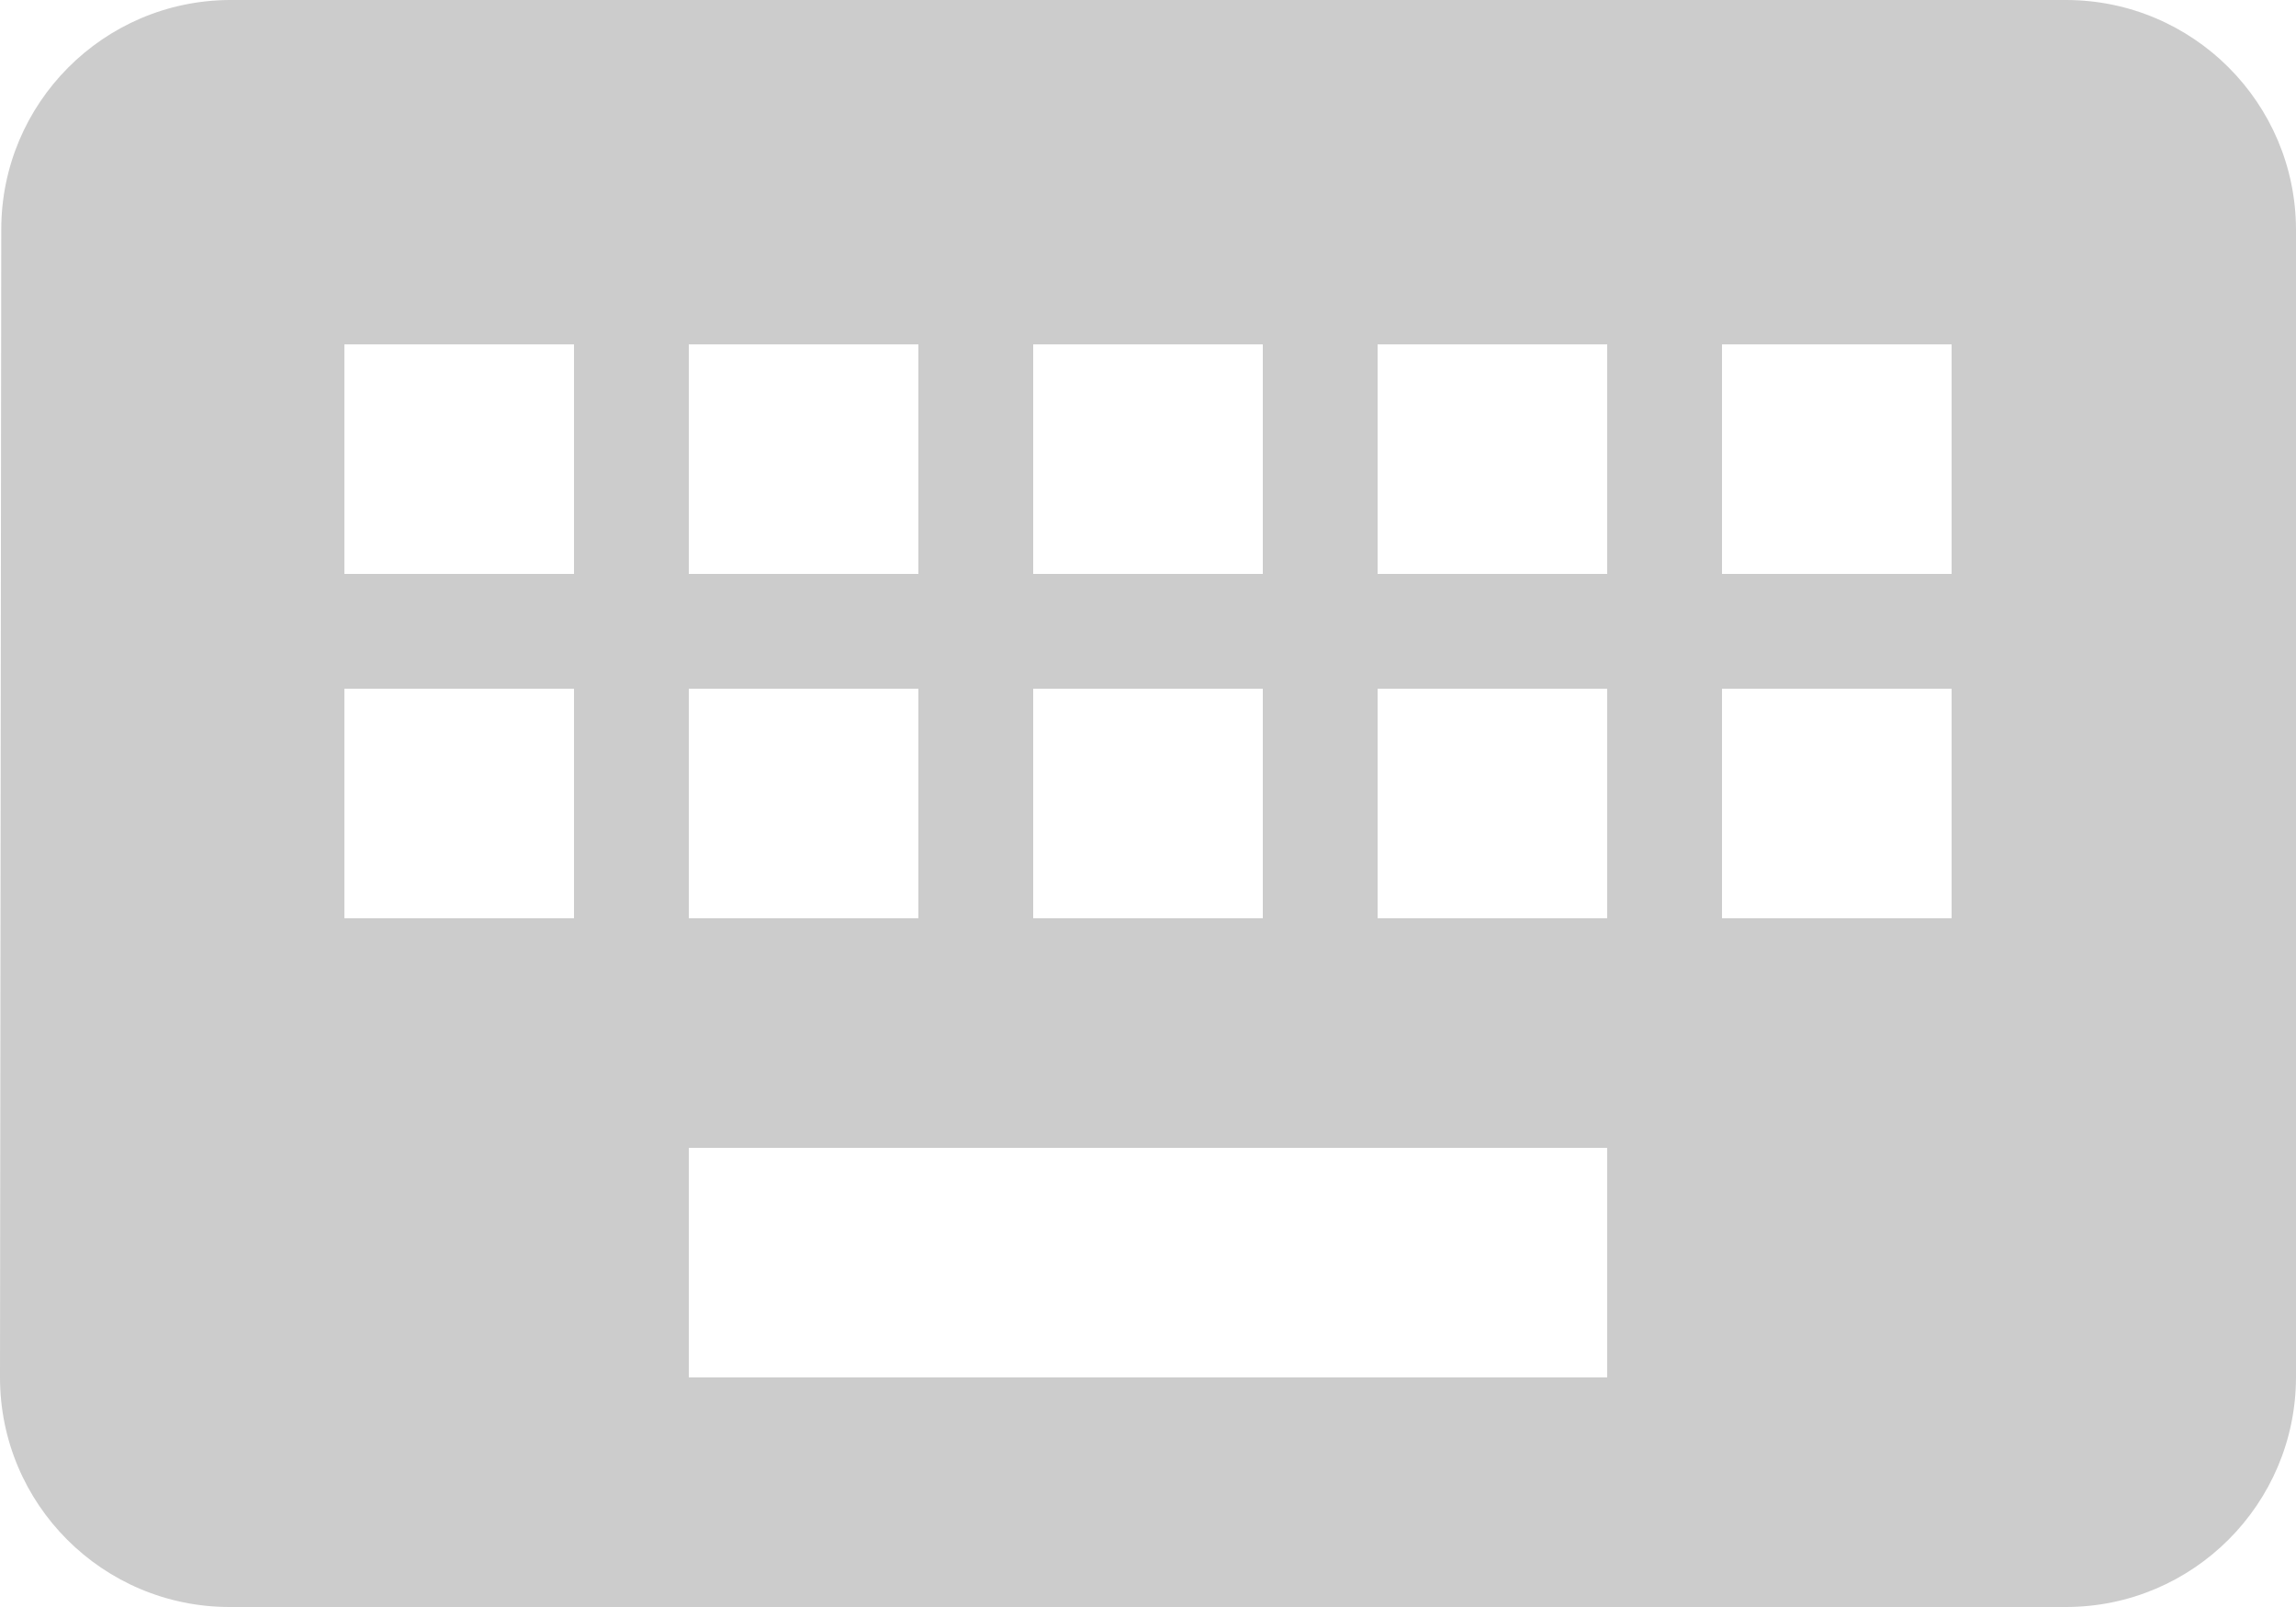
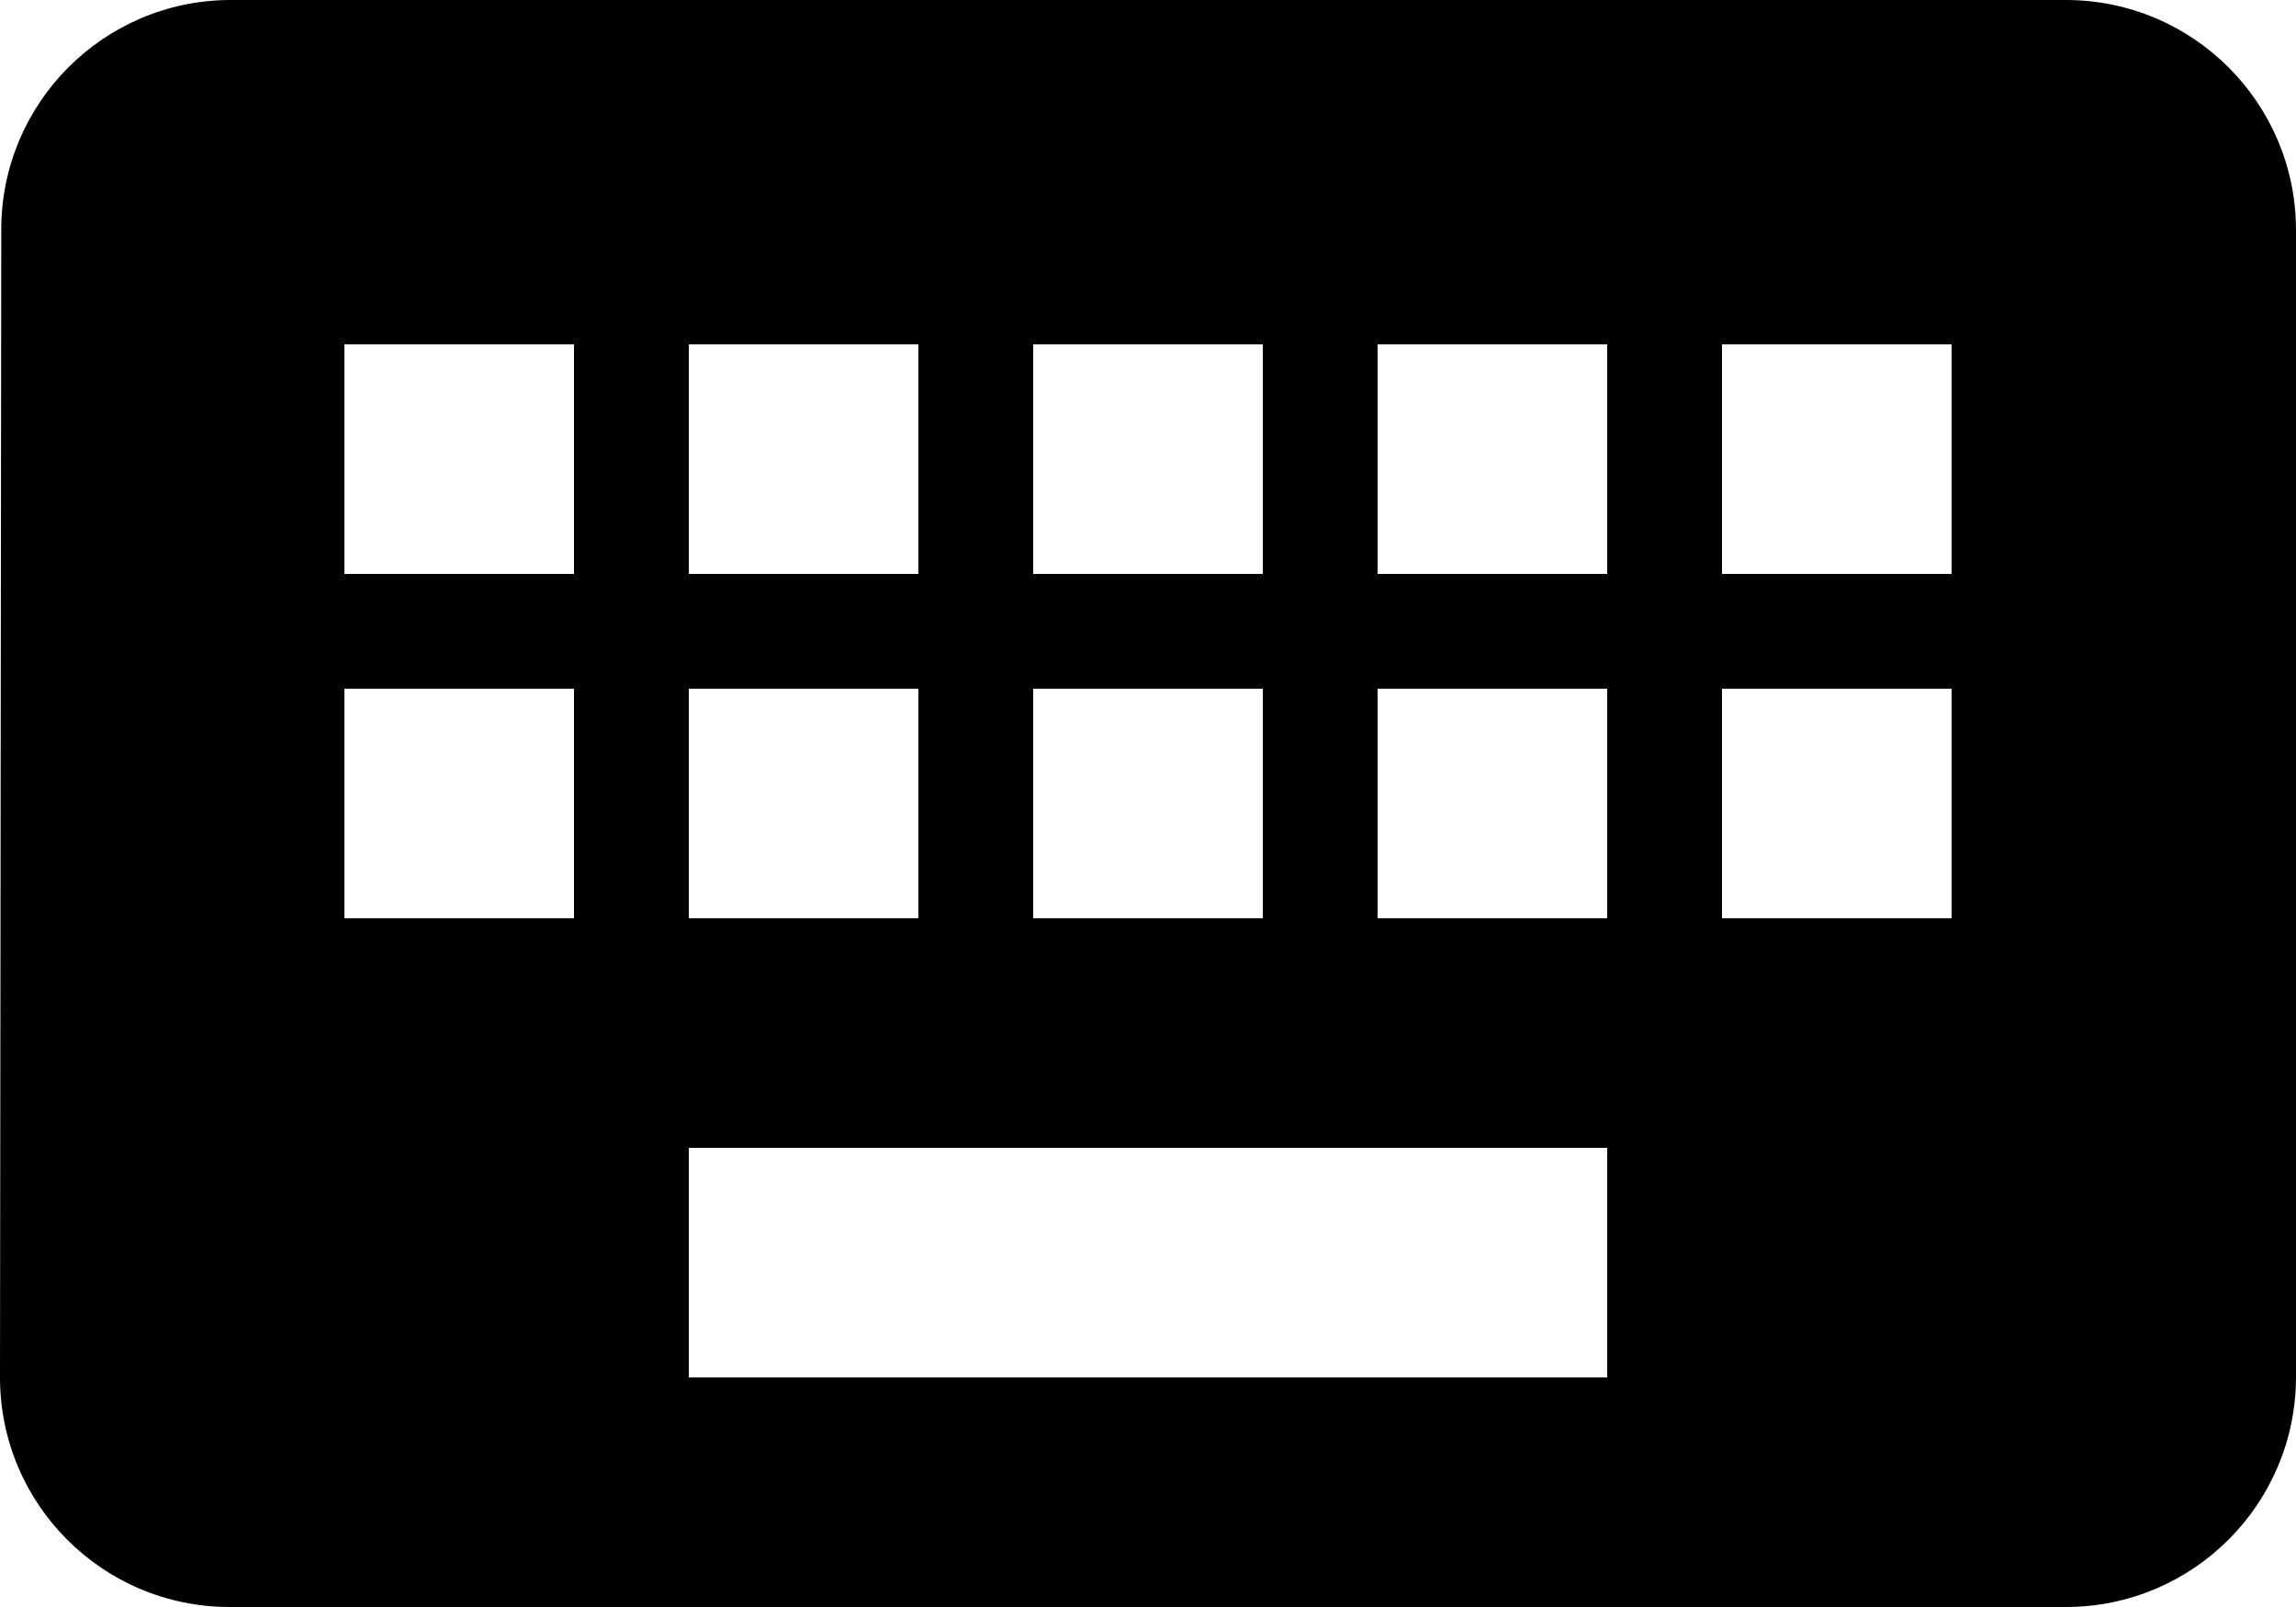
- <svg xmlns="http://www.w3.org/2000/svg" width="20" height="14" viewBox="0 0 20 14">
-   <defs>
-     <style>
-       .cls-1 {
-         fill: #ccc;
-         fill-rule: evenodd;
-       }
-     </style>
-   </defs>
-   <path id="keyboard_icon" data-name="keyboard icon" class="cls-1" d="M568,3233h-2v-2h2v2Zm0,3h-2v-2h2v2Zm-3-3h-2v-2h2v2Zm0,3h-2v-2h2v2Zm0,4h-8v-2h8v2Zm-9-7h-2v-2h2v2Zm0,3h-2v-2h2v2Zm1-2h2v2h-2v-2Zm0-3h2v2h-2v-2Zm3,3h2v2h-2v-2Zm0-3h2v2h-2v-2Zm9-3H553a2,2,0,0,0-1.989,2L551,3240a2,2,0,0,0,2,2h16a2.005,2.005,0,0,0,2-2v-10A2.005,2.005,0,0,0,569,3228Z" transform="translate(-551 -3228)" />
+ <svg xmlns="http://www.w3.org/2000/svg" class="navigation__icon" width="20" height="14" viewBox="0 0 20 14">
+   <path d="M568,3233h-2v-2h2v2Zm0,3h-2v-2h2v2Zm-3-3h-2v-2h2v2Zm0,3h-2v-2h2v2Zm0,4h-8v-2h8v2Zm-9-7h-2v-2h2v2Zm0,3h-2v-2h2v2Zm1-2h2v2h-2v-2Zm0-3h2v2h-2v-2Zm3,3h2v2h-2v-2Zm0-3h2v2h-2v-2Zm9-3H553a2,2,0,0,0-1.989,2L551,3240a2,2,0,0,0,2,2h16a2.005,2.005,0,0,0,2-2v-10A2.005,2.005,0,0,0,569,3228Z" transform="translate(-551 -3228)" />
</svg>
